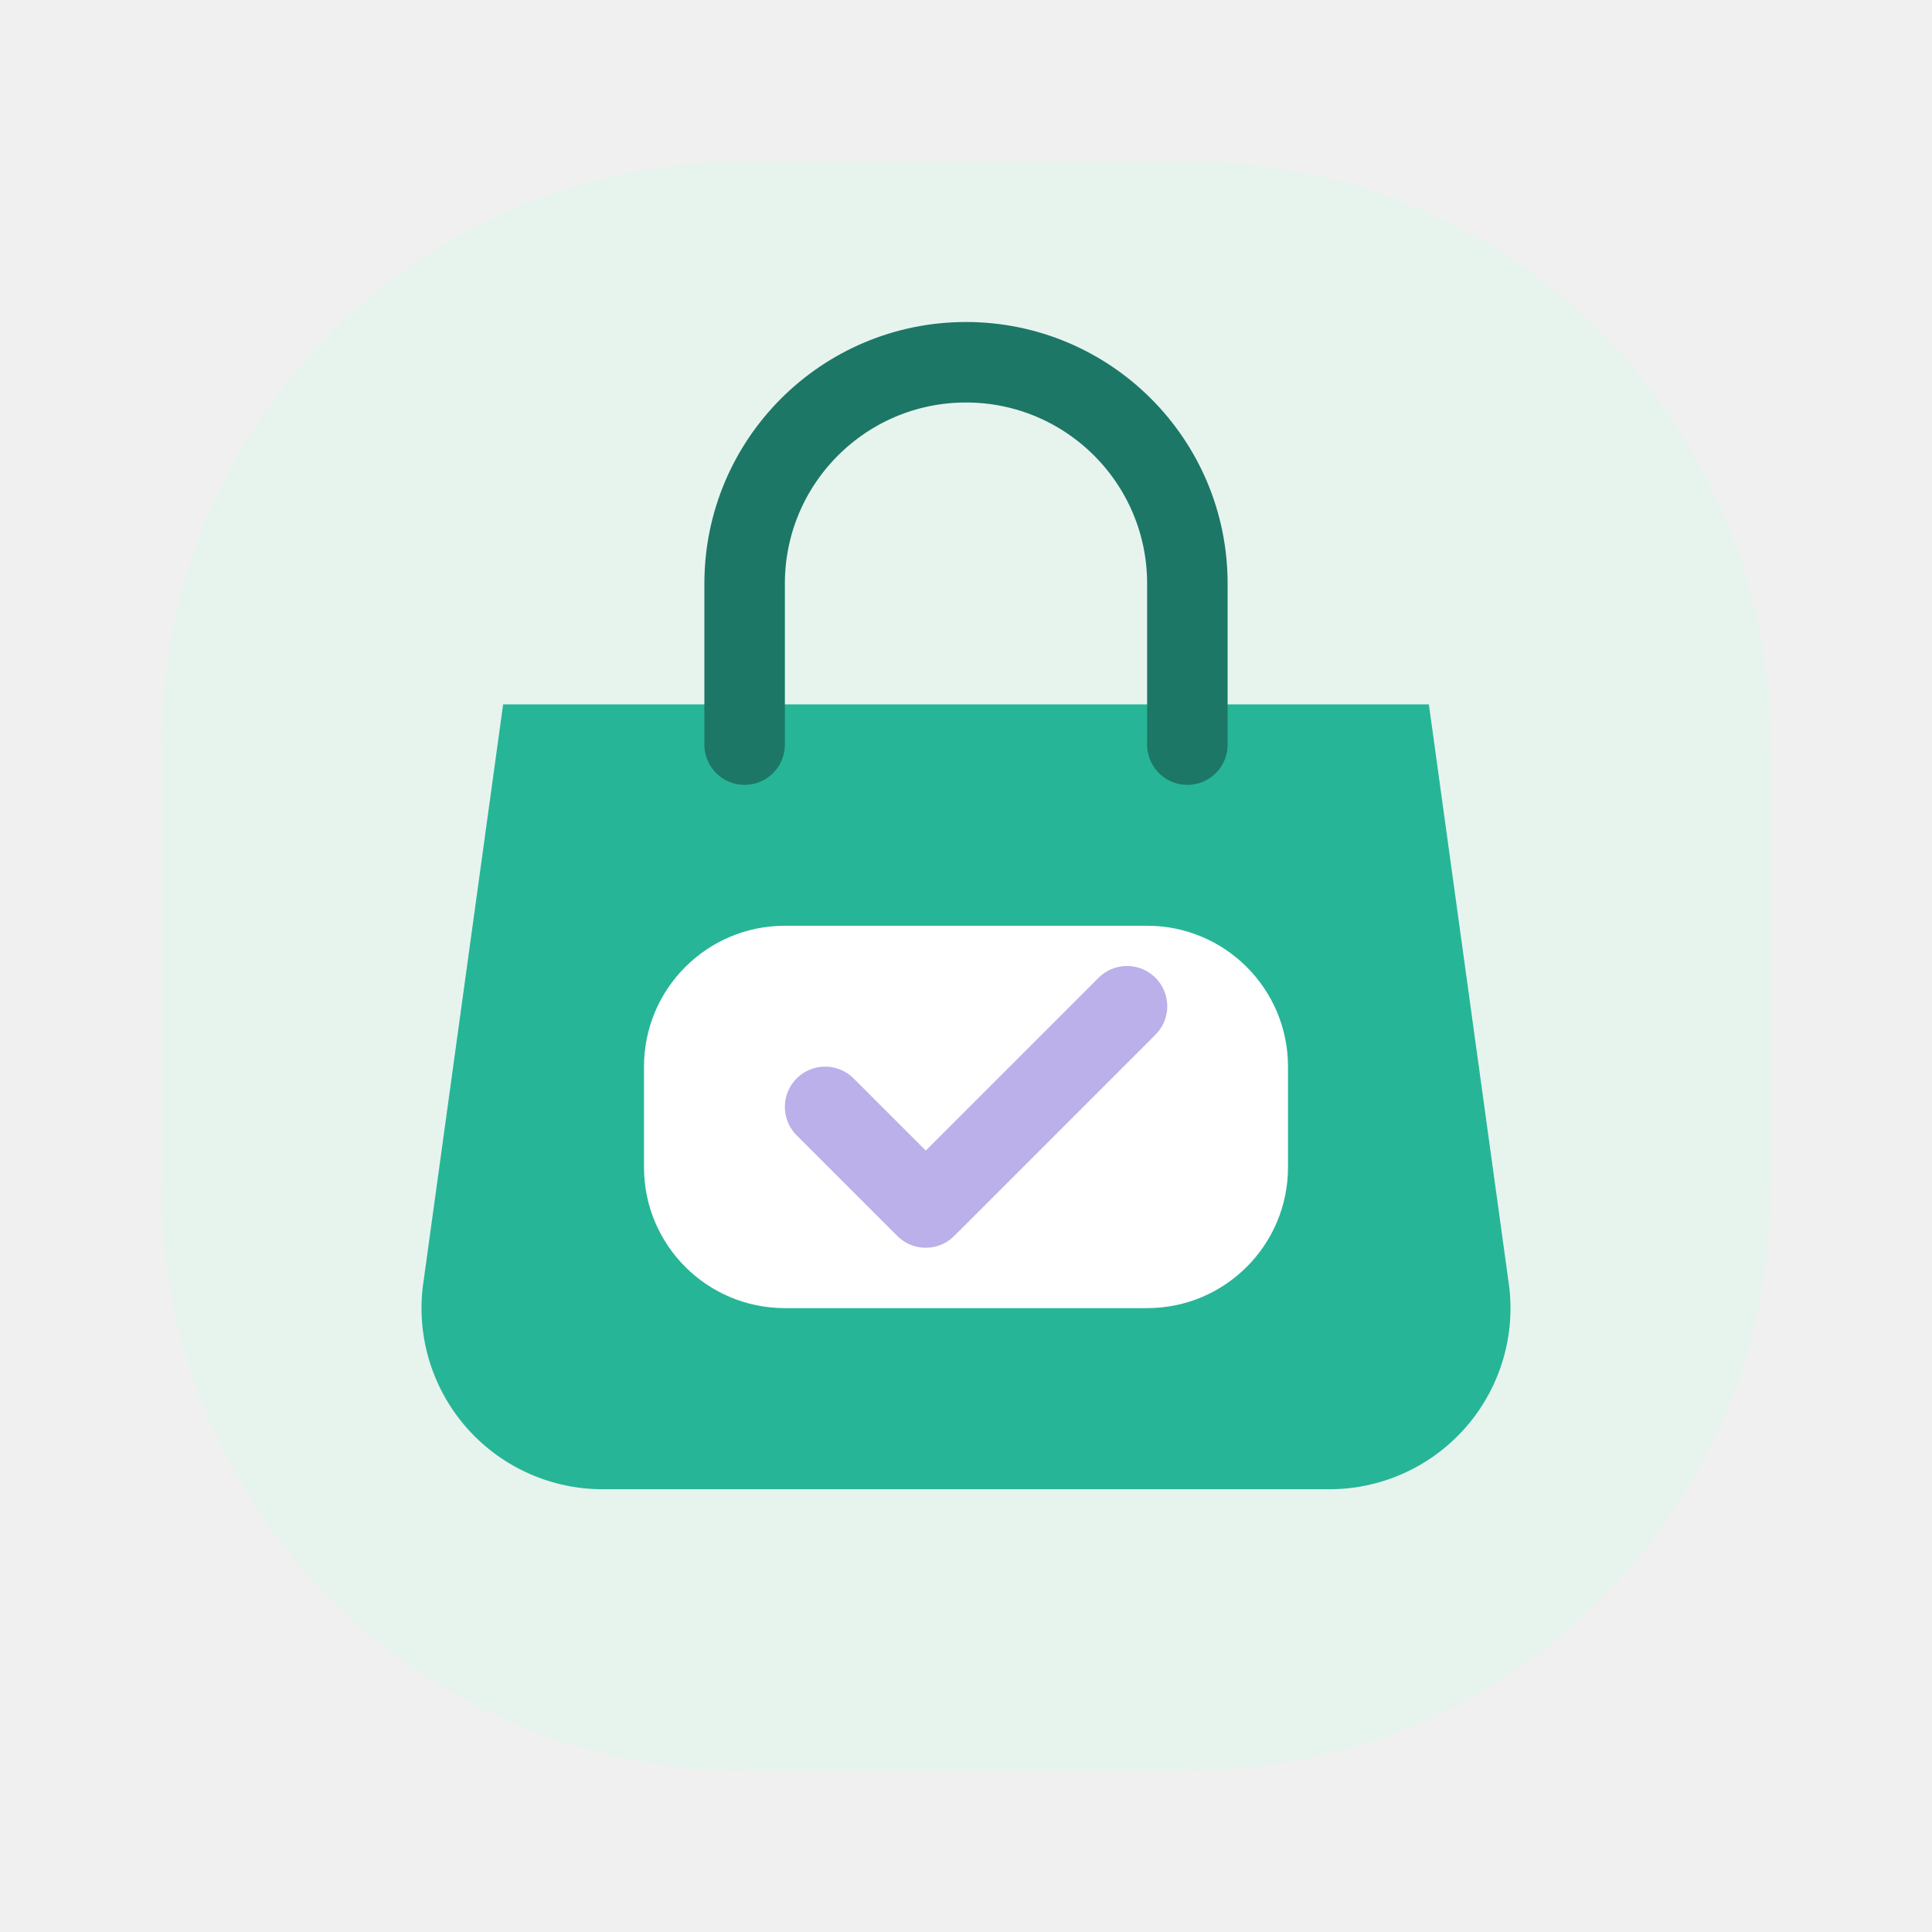
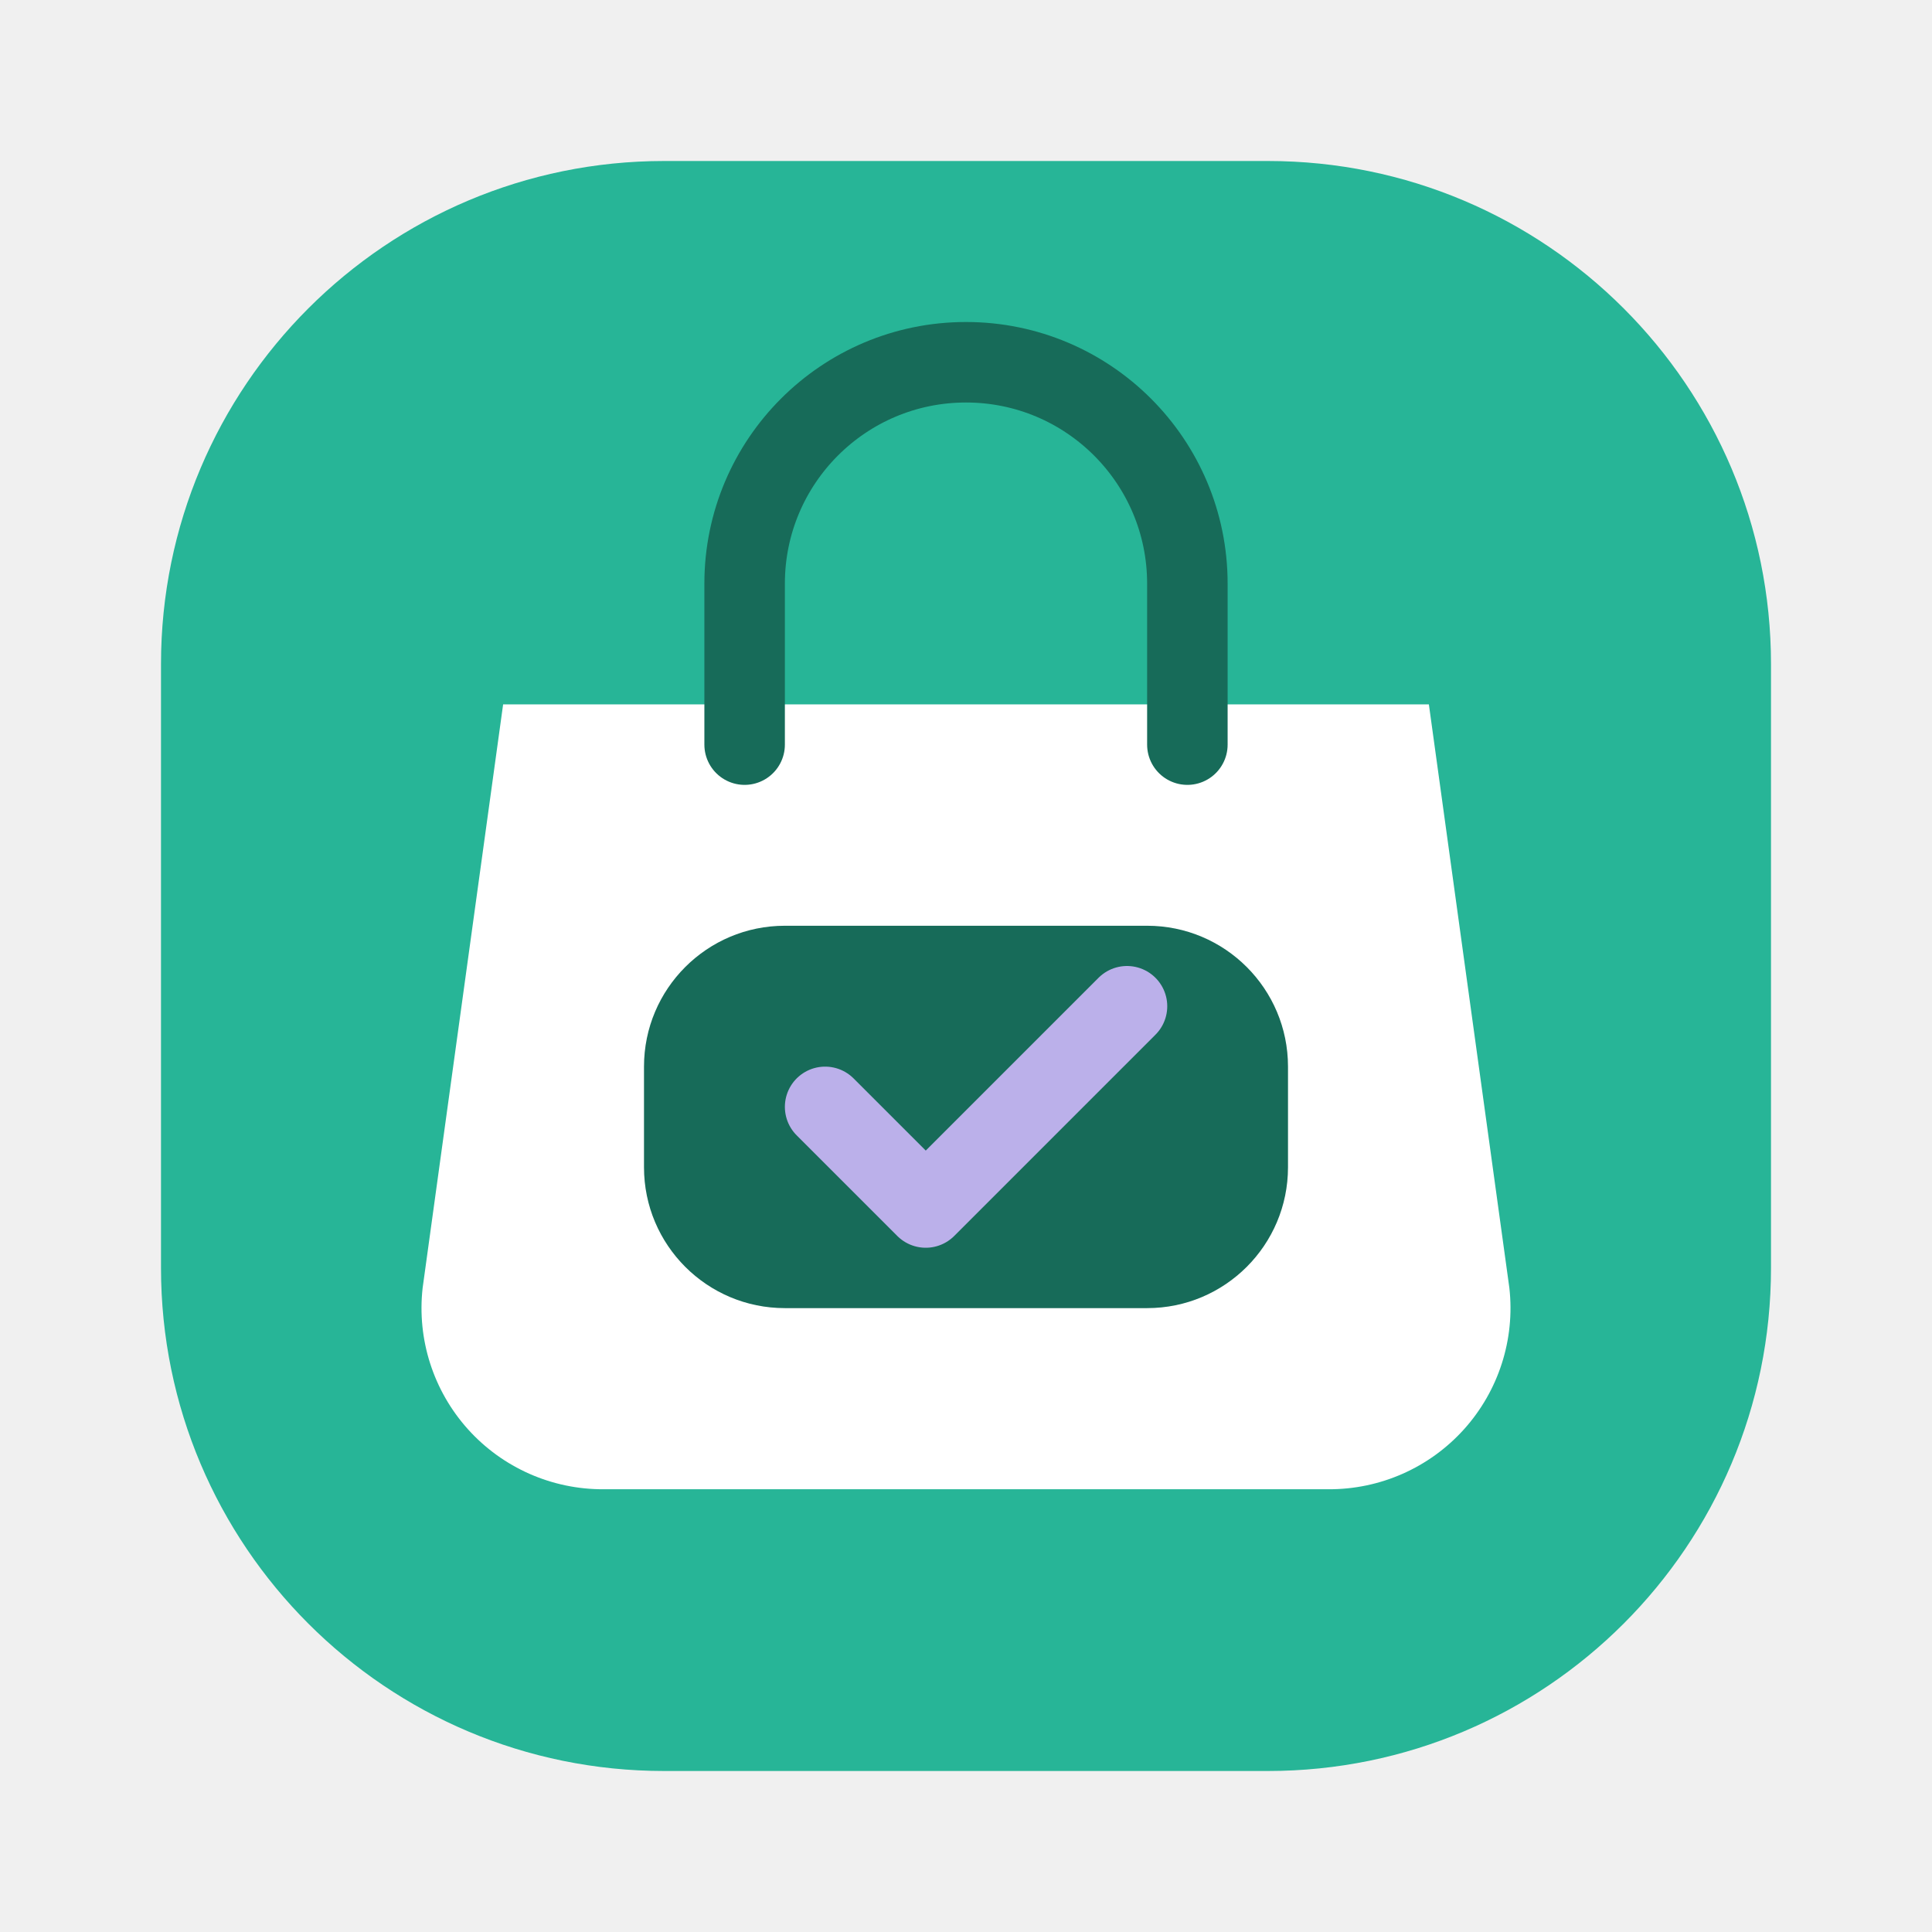
<svg xmlns="http://www.w3.org/2000/svg" width="80" height="80" viewBox="0 0 96 96" aria-hidden="true" focusable="false" stroke-linecap="round" stroke-linejoin="round">
-   <rect x="8" y="8" width="80" height="80" rx="29" fill="#E7F4EE" />
-   <path d="M25 35h46l4 29a9 9 0 0 1-9 10H30a9 9 0 0 1-9-10Z" fill="#27B597" />
-   <path d="M37 37v-8a11 11 0 0 1 22 0v8" fill="none" stroke="#1D7766" stroke-width="4" />
-   <rect x="32" y="46" width="32" height="19" rx="7" fill="#fff" />
+   <rect x="8" y="8" width="80" height="80" rx="25" fill="#27B597" />
+   <path d="M25 35h46l4 29a9 9 0 0 1-9 10H30a9 9 0 0 1-9-10Z" fill="#fff" />
+   <path d="M37 37v-8a11 11 0 0 1 22 0v8" fill="none" stroke="#176B59" stroke-width="4" />
+   <rect x="32" y="46" width="32" height="19" rx="7" fill="#176B59" />
  <path d="m41 55 5 5 10-10" fill="none" stroke="#BBB0EA" stroke-width="4" />
</svg>
